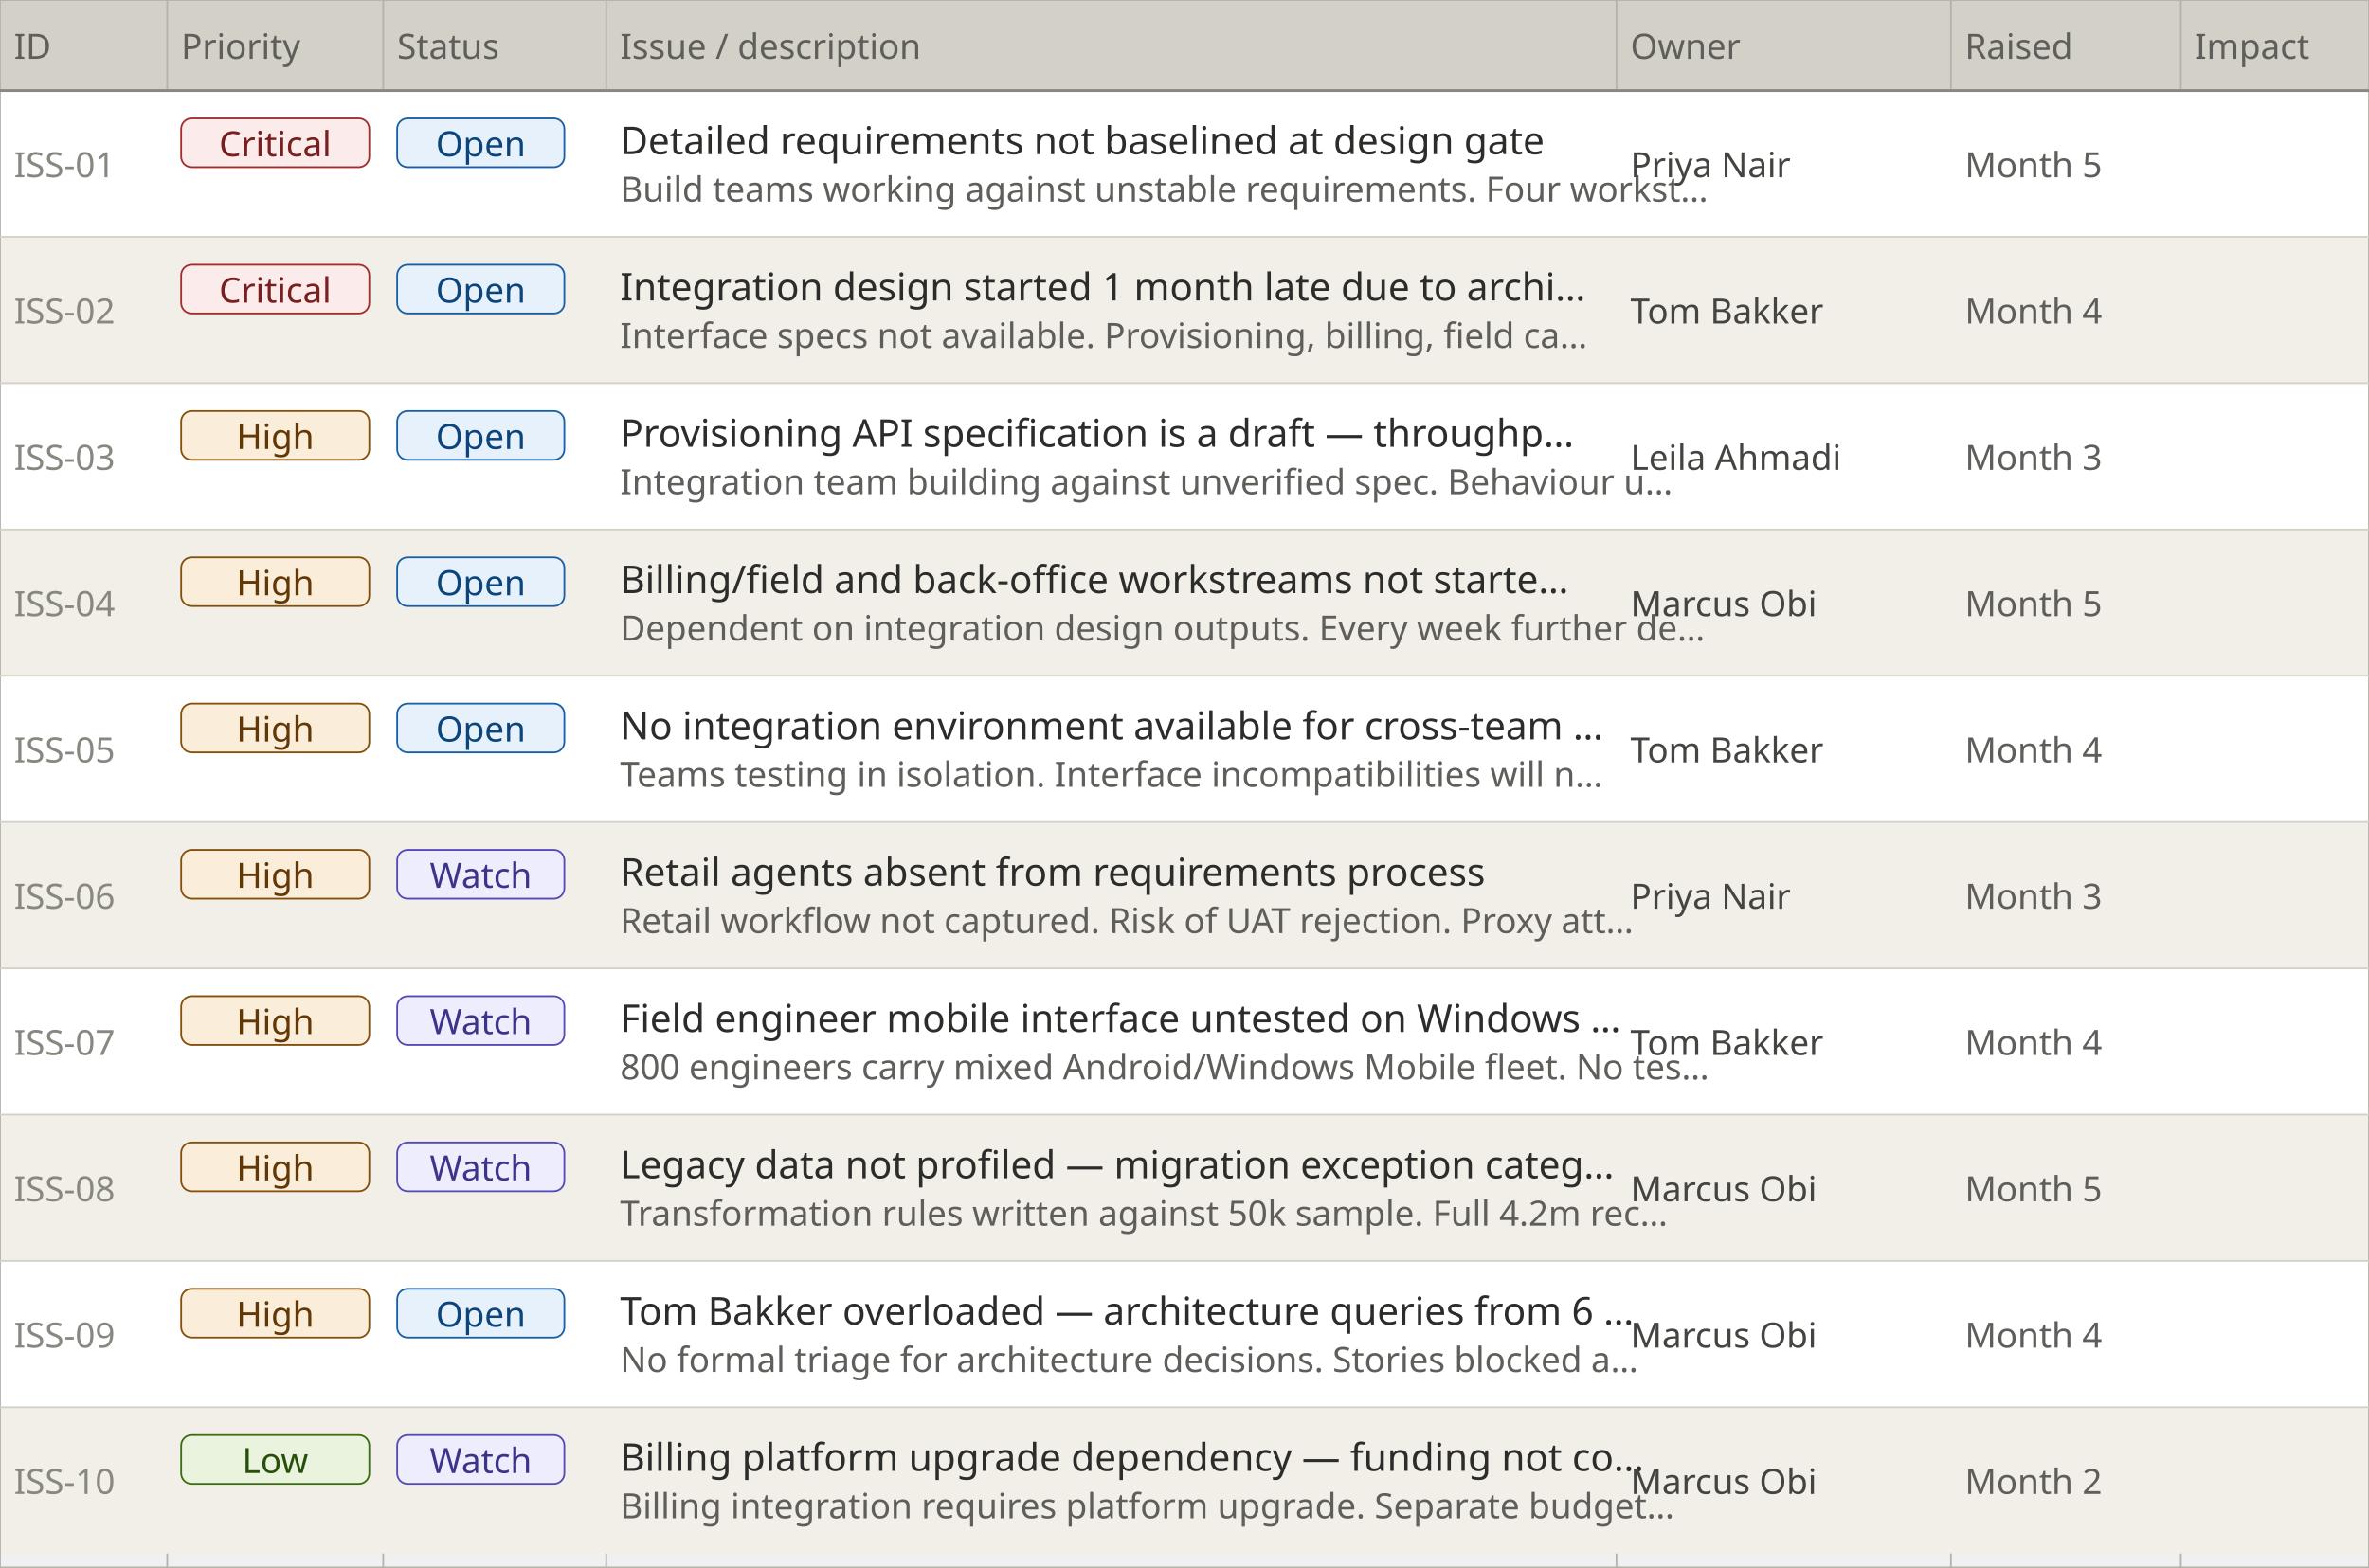
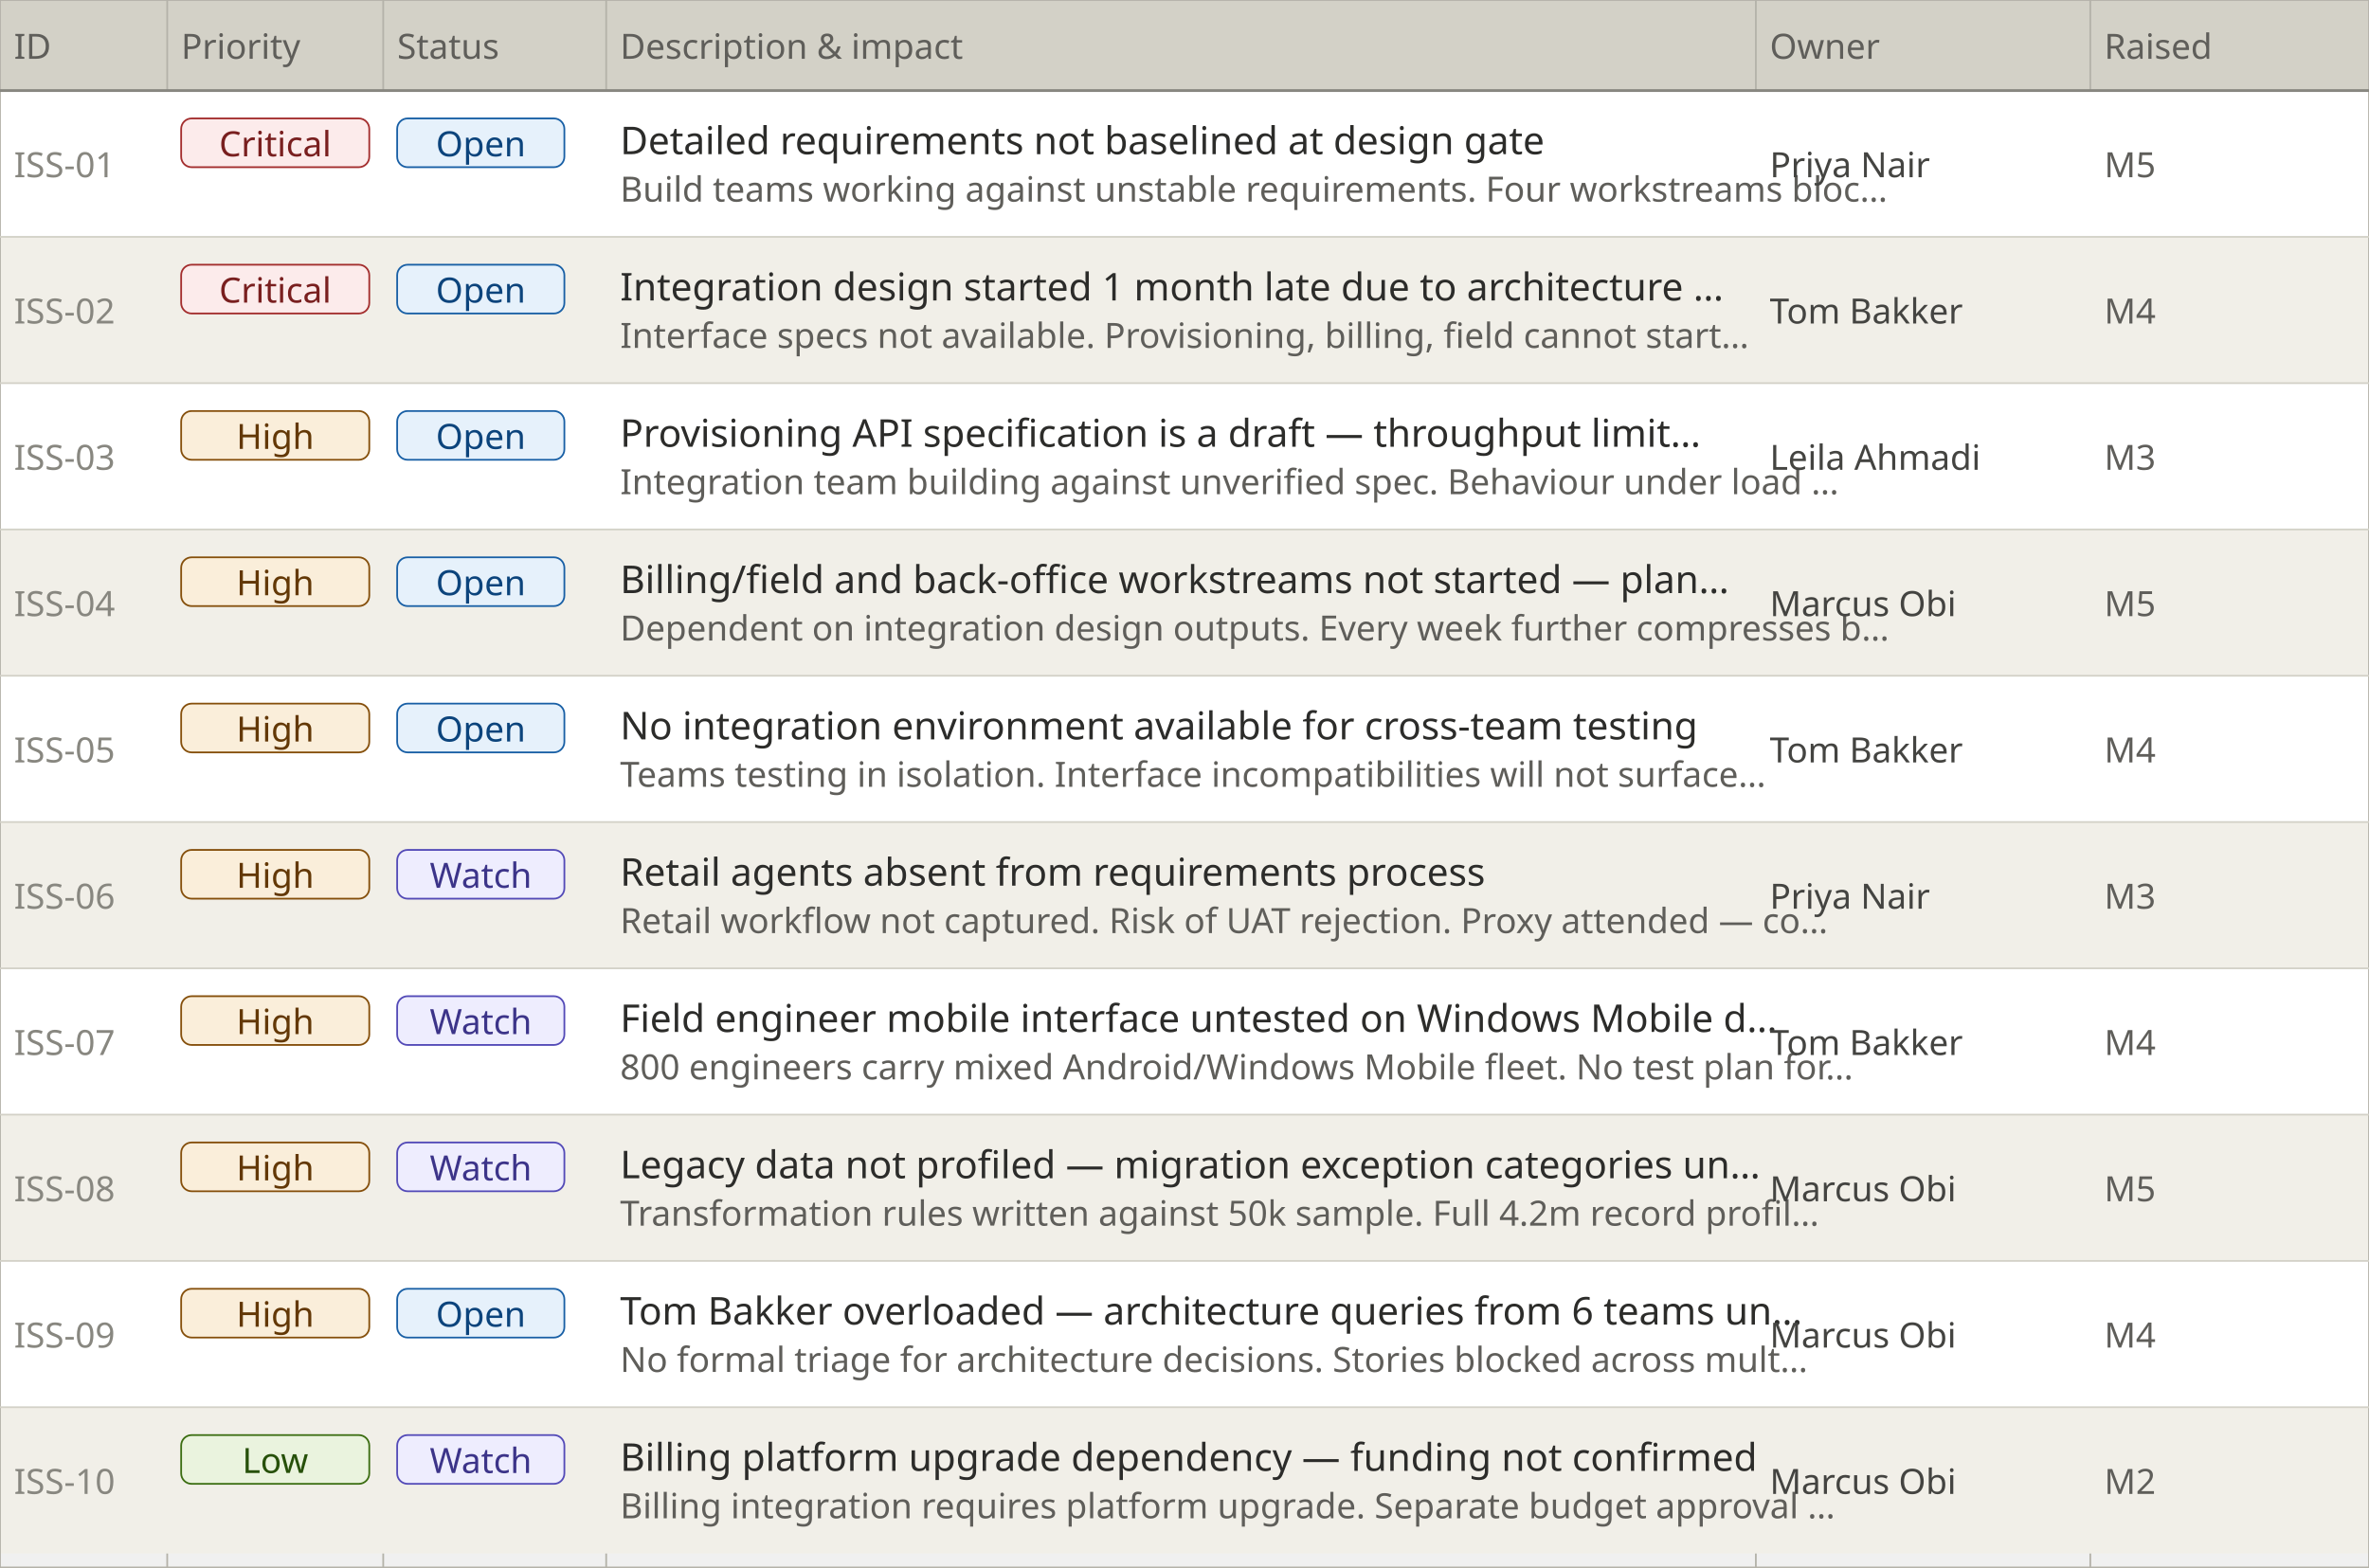
<svg xmlns="http://www.w3.org/2000/svg" width="100%" viewBox="0 0 680 450" style="font-family:sans-serif">
  <defs>
    <style>
.hdr{font-size:10px;font-weight:500;fill:#5F5E5A}
.id {font-size:10px;fill:#888780}
.ttl{font-size:11px;font-weight:500;fill:#2C2C2A}
.sub{font-size:10px;fill:#5F5E5A}
.own{font-size:10px;fill:#444441}
.bdg{font-size:10px;font-weight:500}
</style>
  </defs>
  <rect x="0" y="0" width="680" height="26" fill="#D3D1C7" />
  <text class="hdr" x="4" y="13" dominant-baseline="central">ID</text>
  <text class="hdr" x="52" y="13" dominant-baseline="central">Priority</text>
  <text class="hdr" x="114" y="13" dominant-baseline="central">Status</text>
-   <text class="hdr" x="178" y="13" dominant-baseline="central">Issue / description</text>
-   <text class="hdr" x="468" y="13" dominant-baseline="central">Owner</text>
-   <text class="hdr" x="564" y="13" dominant-baseline="central">Raised</text>
-   <text class="hdr" x="630" y="13" dominant-baseline="central">Impact</text>
+   <text class="hdr" x="178" y="13" dominant-baseline="central">Description &amp; impact</text>
+   <text class="hdr" x="508" y="13" dominant-baseline="central">Owner</text>
+   <text class="hdr" x="604" y="13" dominant-baseline="central">Raised</text>
  <line x1="48" y1="0" x2="48" y2="450" stroke="#B4B2A9" stroke-width="0.5" />
  <line x1="110" y1="0" x2="110" y2="450" stroke="#B4B2A9" stroke-width="0.5" />
  <line x1="174" y1="0" x2="174" y2="450" stroke="#B4B2A9" stroke-width="0.5" />
-   <line x1="464" y1="0" x2="464" y2="450" stroke="#B4B2A9" stroke-width="0.5" />
-   <line x1="560" y1="0" x2="560" y2="450" stroke="#B4B2A9" stroke-width="0.5" />
-   <line x1="626" y1="0" x2="626" y2="450" stroke="#B4B2A9" stroke-width="0.5" />
+   <line x1="504" y1="0" x2="504" y2="450" stroke="#B4B2A9" stroke-width="0.5" />
+   <line x1="600" y1="0" x2="600" y2="450" stroke="#B4B2A9" stroke-width="0.5" />
  <rect x="0" y="26" width="680" height="42" fill="#ffffff" />
  <text class="id" x="4" y="47" dominant-baseline="central">ISS-01</text>
  <rect x="52" y="34" width="54" height="14" rx="3" fill="#FCEBEB" stroke="#A32D2D" stroke-width="0.5" />
  <text class="bdg" x="79" y="41" text-anchor="middle" dominant-baseline="central" fill="#791F1F">Critical</text>
  <rect x="114" y="34" width="48" height="14" rx="3" fill="#E6F1FB" stroke="#185FA5" stroke-width="0.5" />
  <text class="bdg" x="138" y="41" text-anchor="middle" dominant-baseline="central" fill="#0C447C">Open</text>
  <text class="ttl" x="178" y="40" dominant-baseline="central">Detailed requirements not baselined at design gate</text>
-   <text class="sub" x="178" y="54" dominant-baseline="central">Build teams working against unstable requirements. Four workst…</text>
-   <text class="own" x="468" y="47" dominant-baseline="central">Priya Nair</text>
-   <text class="sub" x="564" y="47" dominant-baseline="central">Month 5</text>
+   <text class="sub" x="178" y="54" dominant-baseline="central">Build teams working against unstable requirements. Four workstreams bloc…</text>
+   <text class="own" x="508" y="47" dominant-baseline="central">Priya Nair</text>
+   <text class="sub" x="604" y="47" dominant-baseline="central">M5</text>
  <rect x="0" y="68" width="680" height="42" fill="#F1EFE8" />
  <text class="id" x="4" y="89" dominant-baseline="central">ISS-02</text>
  <rect x="52" y="76" width="54" height="14" rx="3" fill="#FCEBEB" stroke="#A32D2D" stroke-width="0.5" />
  <text class="bdg" x="79" y="83" text-anchor="middle" dominant-baseline="central" fill="#791F1F">Critical</text>
  <rect x="114" y="76" width="48" height="14" rx="3" fill="#E6F1FB" stroke="#185FA5" stroke-width="0.5" />
  <text class="bdg" x="138" y="83" text-anchor="middle" dominant-baseline="central" fill="#0C447C">Open</text>
-   <text class="ttl" x="178" y="82" dominant-baseline="central">Integration design started 1 month late due to archi…</text>
-   <text class="sub" x="178" y="96" dominant-baseline="central">Interface specs not available. Provisioning, billing, field ca…</text>
-   <text class="own" x="468" y="89" dominant-baseline="central">Tom Bakker</text>
-   <text class="sub" x="564" y="89" dominant-baseline="central">Month 4</text>
+   <text class="ttl" x="178" y="82" dominant-baseline="central">Integration design started 1 month late due to architecture …</text>
+   <text class="sub" x="178" y="96" dominant-baseline="central">Interface specs not available. Provisioning, billing, field cannot start…</text>
+   <text class="own" x="508" y="89" dominant-baseline="central">Tom Bakker</text>
+   <text class="sub" x="604" y="89" dominant-baseline="central">M4</text>
  <rect x="0" y="110" width="680" height="42" fill="#ffffff" />
  <text class="id" x="4" y="131" dominant-baseline="central">ISS-03</text>
  <rect x="52" y="118" width="54" height="14" rx="3" fill="#FAEEDA" stroke="#854F0B" stroke-width="0.5" />
  <text class="bdg" x="79" y="125" text-anchor="middle" dominant-baseline="central" fill="#633806">High</text>
  <rect x="114" y="118" width="48" height="14" rx="3" fill="#E6F1FB" stroke="#185FA5" stroke-width="0.5" />
  <text class="bdg" x="138" y="125" text-anchor="middle" dominant-baseline="central" fill="#0C447C">Open</text>
-   <text class="ttl" x="178" y="124" dominant-baseline="central">Provisioning API specification is a draft — throughp…</text>
-   <text class="sub" x="178" y="138" dominant-baseline="central">Integration team building against unverified spec. Behaviour u…</text>
-   <text class="own" x="468" y="131" dominant-baseline="central">Leila Ahmadi</text>
-   <text class="sub" x="564" y="131" dominant-baseline="central">Month 3</text>
+   <text class="ttl" x="178" y="124" dominant-baseline="central">Provisioning API specification is a draft — throughput limit…</text>
+   <text class="sub" x="178" y="138" dominant-baseline="central">Integration team building against unverified spec. Behaviour under load …</text>
+   <text class="own" x="508" y="131" dominant-baseline="central">Leila Ahmadi</text>
+   <text class="sub" x="604" y="131" dominant-baseline="central">M3</text>
  <rect x="0" y="152" width="680" height="42" fill="#F1EFE8" />
  <text class="id" x="4" y="173" dominant-baseline="central">ISS-04</text>
  <rect x="52" y="160" width="54" height="14" rx="3" fill="#FAEEDA" stroke="#854F0B" stroke-width="0.5" />
  <text class="bdg" x="79" y="167" text-anchor="middle" dominant-baseline="central" fill="#633806">High</text>
  <rect x="114" y="160" width="48" height="14" rx="3" fill="#E6F1FB" stroke="#185FA5" stroke-width="0.5" />
  <text class="bdg" x="138" y="167" text-anchor="middle" dominant-baseline="central" fill="#0C447C">Open</text>
-   <text class="ttl" x="178" y="166" dominant-baseline="central">Billing/field and back-office workstreams not starte…</text>
-   <text class="sub" x="178" y="180" dominant-baseline="central">Dependent on integration design outputs. Every week further de…</text>
-   <text class="own" x="468" y="173" dominant-baseline="central">Marcus Obi</text>
-   <text class="sub" x="564" y="173" dominant-baseline="central">Month 5</text>
+   <text class="ttl" x="178" y="166" dominant-baseline="central">Billing/field and back-office workstreams not started — plan…</text>
+   <text class="sub" x="178" y="180" dominant-baseline="central">Dependent on integration design outputs. Every week further compresses b…</text>
+   <text class="own" x="508" y="173" dominant-baseline="central">Marcus Obi</text>
+   <text class="sub" x="604" y="173" dominant-baseline="central">M5</text>
  <rect x="0" y="194" width="680" height="42" fill="#ffffff" />
  <text class="id" x="4" y="215" dominant-baseline="central">ISS-05</text>
  <rect x="52" y="202" width="54" height="14" rx="3" fill="#FAEEDA" stroke="#854F0B" stroke-width="0.5" />
  <text class="bdg" x="79" y="209" text-anchor="middle" dominant-baseline="central" fill="#633806">High</text>
  <rect x="114" y="202" width="48" height="14" rx="3" fill="#E6F1FB" stroke="#185FA5" stroke-width="0.5" />
  <text class="bdg" x="138" y="209" text-anchor="middle" dominant-baseline="central" fill="#0C447C">Open</text>
-   <text class="ttl" x="178" y="208" dominant-baseline="central">No integration environment available for cross-team …</text>
-   <text class="sub" x="178" y="222" dominant-baseline="central">Teams testing in isolation. Interface incompatibilities will n…</text>
-   <text class="own" x="468" y="215" dominant-baseline="central">Tom Bakker</text>
-   <text class="sub" x="564" y="215" dominant-baseline="central">Month 4</text>
+   <text class="ttl" x="178" y="208" dominant-baseline="central">No integration environment available for cross-team testing</text>
+   <text class="sub" x="178" y="222" dominant-baseline="central">Teams testing in isolation. Interface incompatibilities will not surface…</text>
+   <text class="own" x="508" y="215" dominant-baseline="central">Tom Bakker</text>
+   <text class="sub" x="604" y="215" dominant-baseline="central">M4</text>
  <rect x="0" y="236" width="680" height="42" fill="#F1EFE8" />
  <text class="id" x="4" y="257" dominant-baseline="central">ISS-06</text>
  <rect x="52" y="244" width="54" height="14" rx="3" fill="#FAEEDA" stroke="#854F0B" stroke-width="0.5" />
  <text class="bdg" x="79" y="251" text-anchor="middle" dominant-baseline="central" fill="#633806">High</text>
  <rect x="114" y="244" width="48" height="14" rx="3" fill="#EEEDFE" stroke="#534AB7" stroke-width="0.5" />
  <text class="bdg" x="138" y="251" text-anchor="middle" dominant-baseline="central" fill="#3C3489">Watch</text>
  <text class="ttl" x="178" y="250" dominant-baseline="central">Retail agents absent from requirements process</text>
-   <text class="sub" x="178" y="264" dominant-baseline="central">Retail workflow not captured. Risk of UAT rejection. Proxy att…</text>
-   <text class="own" x="468" y="257" dominant-baseline="central">Priya Nair</text>
-   <text class="sub" x="564" y="257" dominant-baseline="central">Month 3</text>
+   <text class="sub" x="178" y="264" dominant-baseline="central">Retail workflow not captured. Risk of UAT rejection. Proxy attended — co…</text>
+   <text class="own" x="508" y="257" dominant-baseline="central">Priya Nair</text>
+   <text class="sub" x="604" y="257" dominant-baseline="central">M3</text>
  <rect x="0" y="278" width="680" height="42" fill="#ffffff" />
  <text class="id" x="4" y="299" dominant-baseline="central">ISS-07</text>
  <rect x="52" y="286" width="54" height="14" rx="3" fill="#FAEEDA" stroke="#854F0B" stroke-width="0.5" />
  <text class="bdg" x="79" y="293" text-anchor="middle" dominant-baseline="central" fill="#633806">High</text>
  <rect x="114" y="286" width="48" height="14" rx="3" fill="#EEEDFE" stroke="#534AB7" stroke-width="0.5" />
  <text class="bdg" x="138" y="293" text-anchor="middle" dominant-baseline="central" fill="#3C3489">Watch</text>
-   <text class="ttl" x="178" y="292" dominant-baseline="central">Field engineer mobile interface untested on Windows …</text>
-   <text class="sub" x="178" y="306" dominant-baseline="central">800 engineers carry mixed Android/Windows Mobile fleet. No tes…</text>
-   <text class="own" x="468" y="299" dominant-baseline="central">Tom Bakker</text>
-   <text class="sub" x="564" y="299" dominant-baseline="central">Month 4</text>
+   <text class="ttl" x="178" y="292" dominant-baseline="central">Field engineer mobile interface untested on Windows Mobile d…</text>
+   <text class="sub" x="178" y="306" dominant-baseline="central">800 engineers carry mixed Android/Windows Mobile fleet. No test plan for…</text>
+   <text class="own" x="508" y="299" dominant-baseline="central">Tom Bakker</text>
+   <text class="sub" x="604" y="299" dominant-baseline="central">M4</text>
  <rect x="0" y="320" width="680" height="42" fill="#F1EFE8" />
  <text class="id" x="4" y="341" dominant-baseline="central">ISS-08</text>
  <rect x="52" y="328" width="54" height="14" rx="3" fill="#FAEEDA" stroke="#854F0B" stroke-width="0.5" />
  <text class="bdg" x="79" y="335" text-anchor="middle" dominant-baseline="central" fill="#633806">High</text>
  <rect x="114" y="328" width="48" height="14" rx="3" fill="#EEEDFE" stroke="#534AB7" stroke-width="0.5" />
  <text class="bdg" x="138" y="335" text-anchor="middle" dominant-baseline="central" fill="#3C3489">Watch</text>
-   <text class="ttl" x="178" y="334" dominant-baseline="central">Legacy data not profiled — migration exception categ…</text>
-   <text class="sub" x="178" y="348" dominant-baseline="central">Transformation rules written against 50k sample. Full 4.2m rec…</text>
-   <text class="own" x="468" y="341" dominant-baseline="central">Marcus Obi</text>
-   <text class="sub" x="564" y="341" dominant-baseline="central">Month 5</text>
+   <text class="ttl" x="178" y="334" dominant-baseline="central">Legacy data not profiled — migration exception categories un…</text>
+   <text class="sub" x="178" y="348" dominant-baseline="central">Transformation rules written against 50k sample. Full 4.2m record profil…</text>
+   <text class="own" x="508" y="341" dominant-baseline="central">Marcus Obi</text>
+   <text class="sub" x="604" y="341" dominant-baseline="central">M5</text>
  <rect x="0" y="362" width="680" height="42" fill="#ffffff" />
  <text class="id" x="4" y="383" dominant-baseline="central">ISS-09</text>
  <rect x="52" y="370" width="54" height="14" rx="3" fill="#FAEEDA" stroke="#854F0B" stroke-width="0.5" />
  <text class="bdg" x="79" y="377" text-anchor="middle" dominant-baseline="central" fill="#633806">High</text>
  <rect x="114" y="370" width="48" height="14" rx="3" fill="#E6F1FB" stroke="#185FA5" stroke-width="0.5" />
  <text class="bdg" x="138" y="377" text-anchor="middle" dominant-baseline="central" fill="#0C447C">Open</text>
-   <text class="ttl" x="178" y="376" dominant-baseline="central">Tom Bakker overloaded — architecture queries from 6 …</text>
-   <text class="sub" x="178" y="390" dominant-baseline="central">No formal triage for architecture decisions. Stories blocked a…</text>
-   <text class="own" x="468" y="383" dominant-baseline="central">Marcus Obi</text>
-   <text class="sub" x="564" y="383" dominant-baseline="central">Month 4</text>
+   <text class="ttl" x="178" y="376" dominant-baseline="central">Tom Bakker overloaded — architecture queries from 6 teams un…</text>
+   <text class="sub" x="178" y="390" dominant-baseline="central">No formal triage for architecture decisions. Stories blocked across mult…</text>
+   <text class="own" x="508" y="383" dominant-baseline="central">Marcus Obi</text>
+   <text class="sub" x="604" y="383" dominant-baseline="central">M4</text>
  <rect x="0" y="404" width="680" height="42" fill="#F1EFE8" />
  <text class="id" x="4" y="425" dominant-baseline="central">ISS-10</text>
  <rect x="52" y="412" width="54" height="14" rx="3" fill="#EAF3DE" stroke="#3B6D11" stroke-width="0.5" />
  <text class="bdg" x="79" y="419" text-anchor="middle" dominant-baseline="central" fill="#27500A">Low</text>
  <rect x="114" y="412" width="48" height="14" rx="3" fill="#EEEDFE" stroke="#534AB7" stroke-width="0.5" />
  <text class="bdg" x="138" y="419" text-anchor="middle" dominant-baseline="central" fill="#3C3489">Watch</text>
-   <text class="ttl" x="178" y="418" dominant-baseline="central">Billing platform upgrade dependency — funding not co…</text>
-   <text class="sub" x="178" y="432" dominant-baseline="central">Billing integration requires platform upgrade. Separate budget…</text>
-   <text class="own" x="468" y="425" dominant-baseline="central">Marcus Obi</text>
-   <text class="sub" x="564" y="425" dominant-baseline="central">Month 2</text>
+   <text class="ttl" x="178" y="418" dominant-baseline="central">Billing platform upgrade dependency — funding not confirmed</text>
+   <text class="sub" x="178" y="432" dominant-baseline="central">Billing integration requires platform upgrade. Separate budget approval …</text>
+   <text class="own" x="508" y="425" dominant-baseline="central">Marcus Obi</text>
+   <text class="sub" x="604" y="425" dominant-baseline="central">M2</text>
  <rect x="0" y="0" width="680" height="450" fill="none" stroke="#B4B2A9" stroke-width="0.5" />
  <line x1="0" y1="26" x2="680" y2="26" stroke="#888780" stroke-width="0.8" />
  <line x1="0" y1="68" x2="680" y2="68" stroke="#D3D1C7" stroke-width="0.5" />
  <line x1="0" y1="110" x2="680" y2="110" stroke="#D3D1C7" stroke-width="0.5" />
  <line x1="0" y1="152" x2="680" y2="152" stroke="#D3D1C7" stroke-width="0.5" />
  <line x1="0" y1="194" x2="680" y2="194" stroke="#D3D1C7" stroke-width="0.5" />
  <line x1="0" y1="236" x2="680" y2="236" stroke="#D3D1C7" stroke-width="0.5" />
  <line x1="0" y1="278" x2="680" y2="278" stroke="#D3D1C7" stroke-width="0.5" />
  <line x1="0" y1="320" x2="680" y2="320" stroke="#D3D1C7" stroke-width="0.5" />
  <line x1="0" y1="362" x2="680" y2="362" stroke="#D3D1C7" stroke-width="0.5" />
  <line x1="0" y1="404" x2="680" y2="404" stroke="#D3D1C7" stroke-width="0.5" />
</svg>
